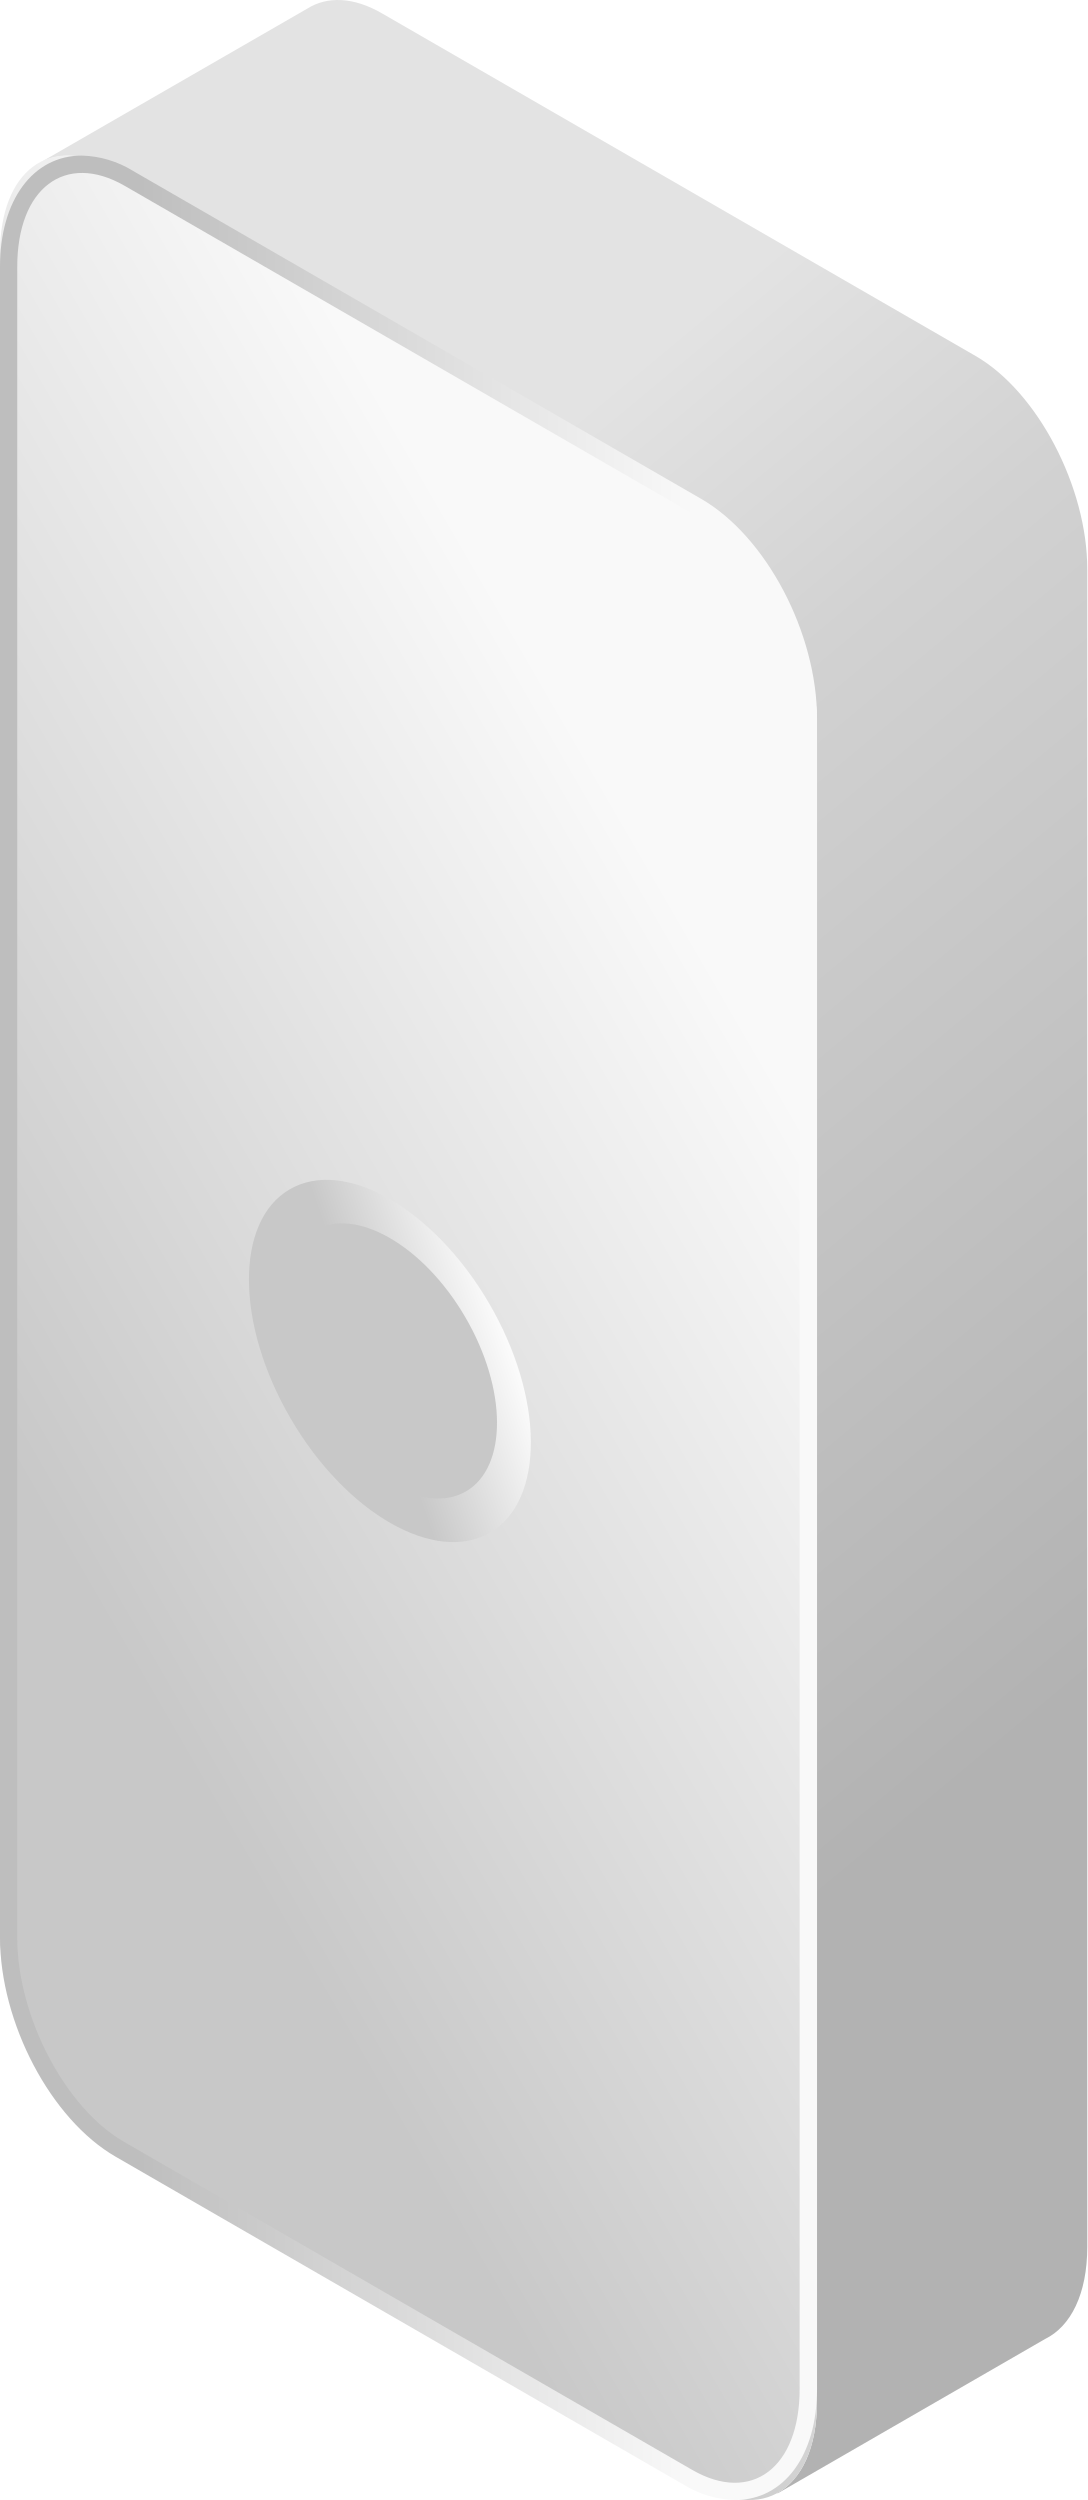
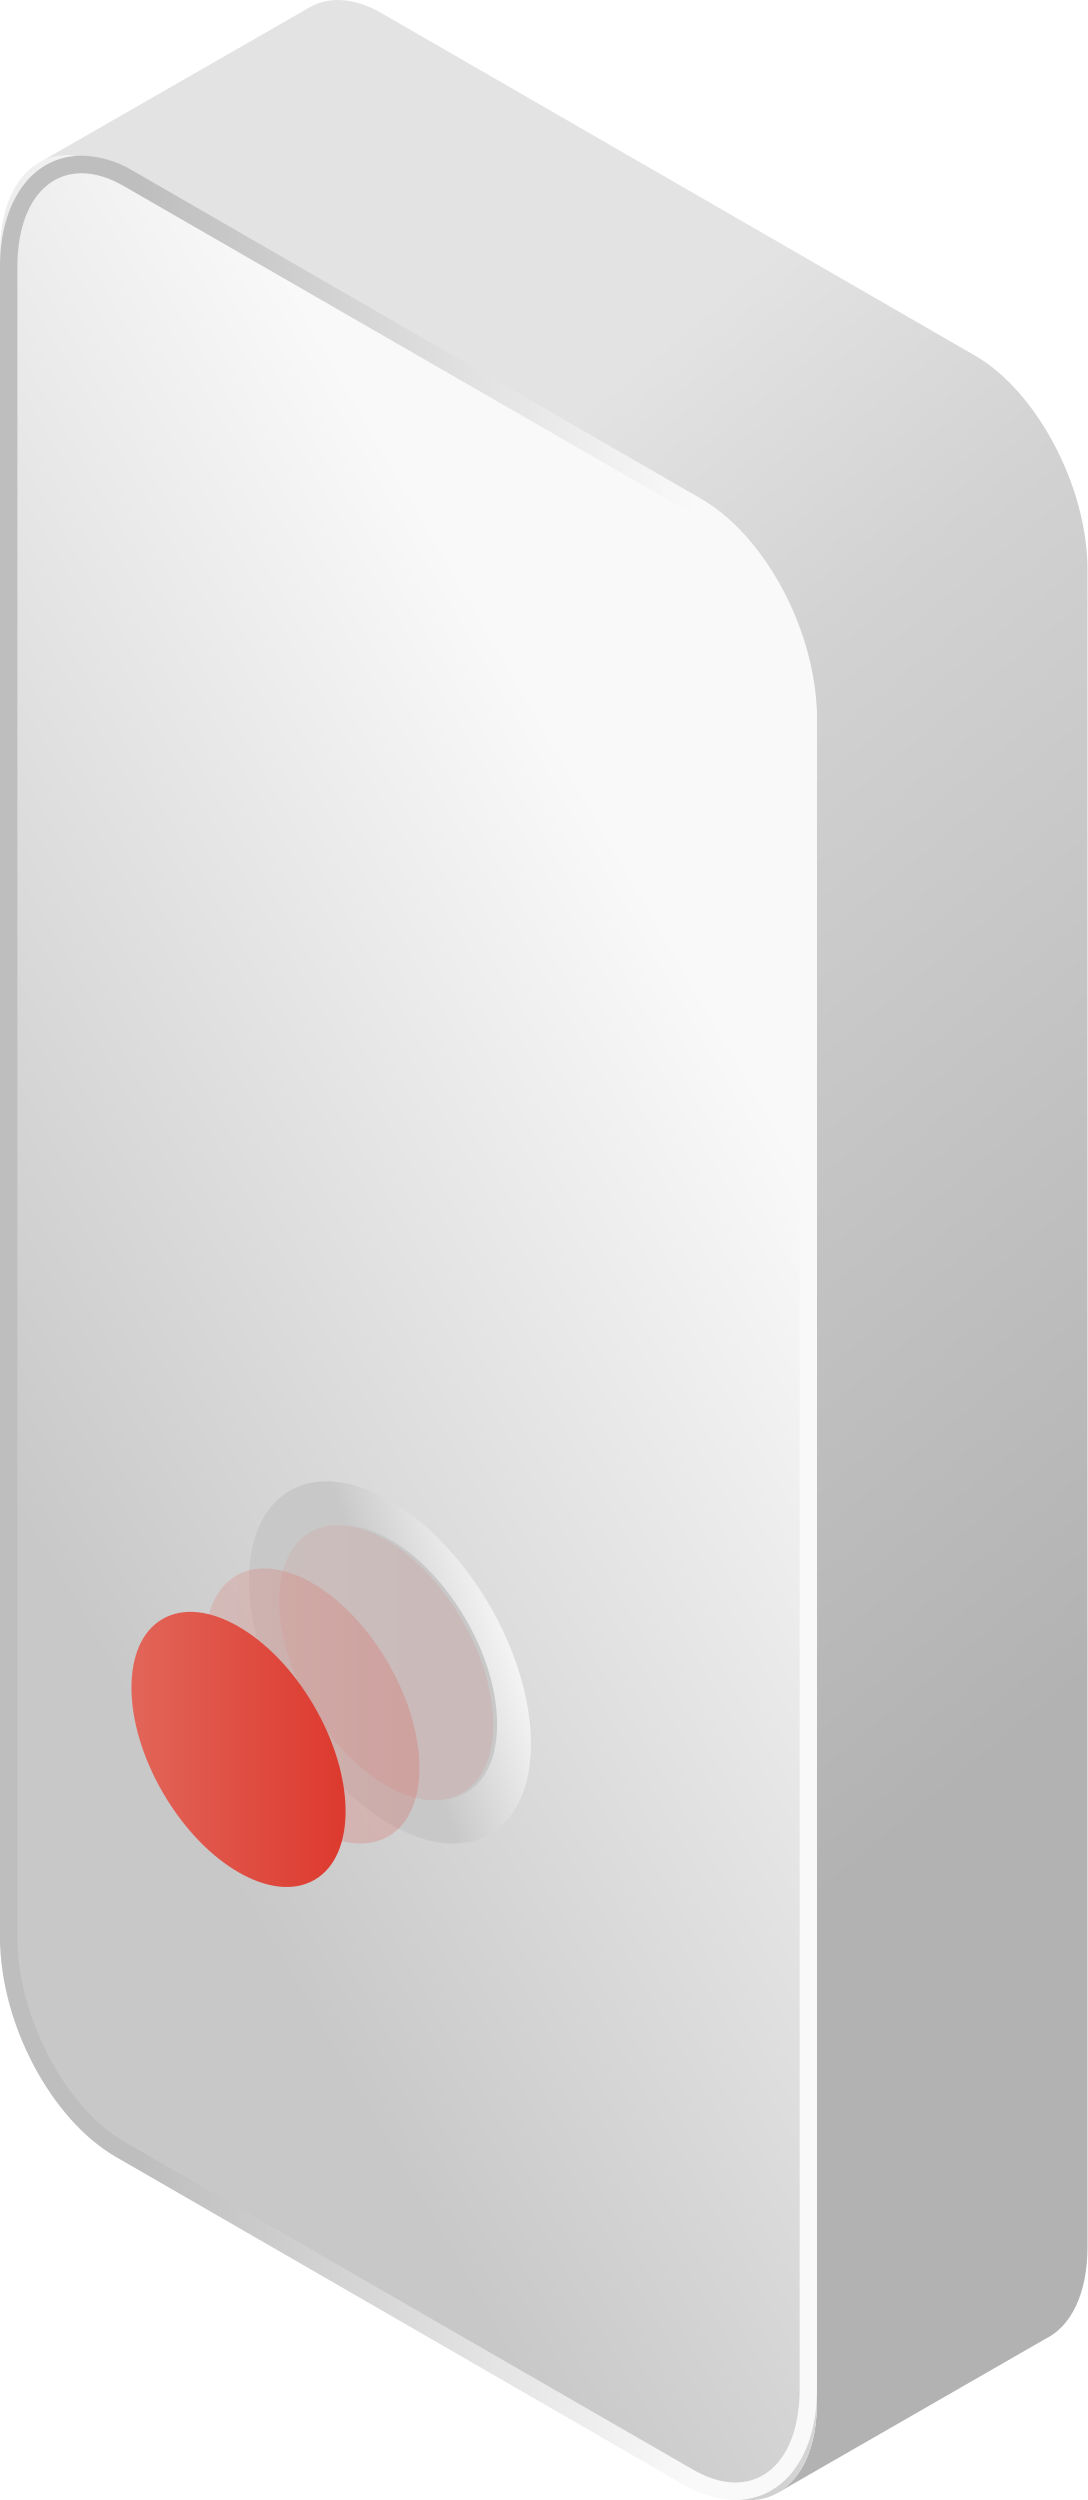
- <svg xmlns="http://www.w3.org/2000/svg" xmlns:xlink="http://www.w3.org/1999/xlink" viewBox="0 0 160.75 369.57">
+ <svg xmlns="http://www.w3.org/2000/svg" xmlns:xlink="http://www.w3.org/1999/xlink" viewBox="0 0 108.21 248.76">
  <defs>
-     <style>.cls-1{fill:url(#linear-gradient);}.cls-2{fill:url(#linear-gradient-2);}.cls-3{fill:url(#linear-gradient-3);}.cls-4{fill:url(#linear-gradient-4);}.cls-5{fill:url(#linear-gradient-5);}</style>
-     <linearGradient id="linear-gradient" x1="213.49" y1="310.36" x2="-10.88" y2="40.5" gradientUnits="userSpaceOnUse">
+     <style>.cls-1{fill:url(#linear-gradient);}.cls-2{fill:url(#linear-gradient-2);}.cls-3{fill:url(#linear-gradient-3);}.cls-4{fill:url(#linear-gradient-4);}.cls-5{fill:url(#linear-gradient-5);}.cls-6{opacity:0.1;fill:url(#linear-gradient-6);}.cls-7{opacity:0.2;fill:url(#linear-gradient-7);}.cls-8{fill:url(#linear-gradient-8);}</style>
+     <linearGradient id="linear-gradient" x1="143.7" y1="208.91" x2="-7.32" y2="27.26" gradientUnits="userSpaceOnUse">
      <stop offset="0.23" stop-color="#b2b2b2" />
      <stop offset="0.64" stop-color="#d2d2d2" />
      <stop offset="0.78" stop-color="#e3e3e3" />
    </linearGradient>
-     <linearGradient id="linear-gradient-2" x1="-3600.43" y1="3718.26" x2="-3294.79" y2="3541.8" gradientTransform="matrix(0.87, 0.5, 0.5, 1.44, 1231.09, -3319.41)" gradientUnits="userSpaceOnUse">
+     <linearGradient id="linear-gradient-2" x1="-3553.12" y1="3603.32" x2="-3347.4" y2="3484.55" gradientTransform="matrix(0.87, 0.5, 0.5, 1.44, 1256.69, -3257.99)" gradientUnits="userSpaceOnUse">
      <stop offset="0.23" stop-color="#c8c8c8" />
      <stop offset="0.85" stop-color="#f9f9f9" />
    </linearGradient>
-     <linearGradient id="linear-gradient-3" x1="-1056.37" y1="3647.3" x2="-1016.06" y2="3624.02" gradientTransform="matrix(0.5, 0.87, -0.58, 1, 2689.55, -2522.9)" gradientUnits="userSpaceOnUse">
+     <linearGradient id="linear-gradient-3" x1="-1061.86" y1="3581.54" x2="-1034.72" y2="3565.88" gradientTransform="matrix(0.5, 0.87, -0.58, 1, 2640.59, -2486.42)" gradientUnits="userSpaceOnUse">
      <stop offset="0.23" stop-color="#c8c8c8" />
      <stop offset="0.84" stop-color="#fff" />
    </linearGradient>
-     <linearGradient id="linear-gradient-4" x1="19109.05" y1="-6947.56" x2="19139.68" y2="-6965.24" gradientTransform="matrix(-0.5, -0.87, 0.58, -1, 13584.01, 9880.19)" xlink:href="#linear-gradient-3" />
-     <linearGradient id="linear-gradient-5" y1="196.29" x2="120.77" y2="196.29" gradientUnits="userSpaceOnUse">
+     <linearGradient id="linear-gradient-4" x1="19000.97" y1="-7024.43" x2="19021.59" y2="-7036.33" gradientTransform="matrix(-0.5, -0.87, 0.58, -1, 13552.27, 9672.43)" xlink:href="#linear-gradient-3" />
+     <linearGradient id="linear-gradient-5" y1="132.13" x2="81.29" y2="132.13" gradientUnits="userSpaceOnUse">
      <stop offset="0.17" stop-color="#bebebe" />
      <stop offset="0.85" stop-color="#f9f9f9" />
    </linearGradient>
+     <linearGradient id="linear-gradient-6" x1="27.76" y1="165.44" x2="49.08" y2="165.44" gradientTransform="translate(88.75 3.22) rotate(30.31)" gradientUnits="userSpaceOnUse">
+       <stop offset="0" stop-color="#e26559" />
+       <stop offset="1" stop-color="#dd392e" />
+     </linearGradient>
+     <linearGradient id="linear-gradient-7" x1="20.42" y1="169.75" x2="41.74" y2="169.75" gradientTransform="translate(89.92 7.52) rotate(30.31)" xlink:href="#linear-gradient-6" />
+     <linearGradient id="linear-gradient-8" x1="13.08" y1="174.07" x2="34.39" y2="174.07" gradientTransform="translate(91.1 11.82) rotate(30.31)" xlink:href="#linear-gradient-6" />
  </defs>
  <g id="Layer_2" data-name="Layer 2">
    <g id="Layer_1-2" data-name="Layer 1">
-       <path class="cls-1" d="M144.23,52.63,56.51,2C52.25-.48,48.36-.57,45.43,1.27h0L6,24H6c2.86-1.53,6.55-1.32,10.57,1L104.24,75.6c9.13,5.27,16.53,19.4,16.53,31.57V355.1c0,6.73-2.27,11.44-5.83,13.42l0,.08,39.55-22.83c3.8-1.85,6.24-6.66,6.24-13.64V84.2C160.75,72,153.36,57.9,144.23,52.63Z" />
-       <path class="cls-2" d="M104.24,367.59,16.53,317C7.4,311.68,0,297.54,0,285.37V37.44C0,25.28,7.4,19.68,16.53,25L104.24,75.6c9.13,5.27,16.53,19.4,16.53,31.57V355.1C120.77,367.27,113.37,372.86,104.24,367.59Z" />
-       <ellipse class="cls-3" cx="57.64" cy="201.19" rx="16.96" ry="29.38" transform="translate(-93.66 56.59) rotate(-30.31)" />
-       <ellipse class="cls-4" cx="57.64" cy="201.19" rx="12.89" ry="22.32" transform="translate(-93.66 56.59) rotate(-30.31)" />
-       <path class="cls-5" d="M103.66,73.75l-84-48.49A15.15,15.15,0,0,0,12.1,23C4.86,23,0,29.62,0,39.44V286.38C0,299,7.51,313.3,17.11,318.83l84,48.5a15.14,15.14,0,0,0,7.56,2.24c7.24,0,12.11-6.6,12.11-16.42V106.21C120.77,93.55,113.26,79.29,103.66,73.75Zm14.55,279.4c0,11.65-7.09,17-15.83,12l-84-48.5c-8.74-5-15.83-18.58-15.83-30.23V39.44c0-11.65,7.09-17,15.83-12l84,48.49c8.74,5,15.83,18.58,15.83,30.24Z" />
+       <path class="cls-1" d="M97.08,35.42,38,1.33C35.17-.32,32.55-.38,30.58.86h0L4,16.12H4c1.93-1,4.41-.89,7.11.68L70.17,50.88C76.31,54.43,81.29,64,81.29,72.14V239c0,4.53-1.52,7.7-3.92,9v.05L104,232.74c2.56-1.24,4.21-4.48,4.21-9.18V56.68C108.21,48.49,103.22,39,97.08,35.42Z" />
+       <path class="cls-2" d="M70.17,247.43l-59-34.09C5,209.79,0,200.28,0,192.09V25.2C0,17,5,13.25,11.12,16.8L70.17,50.88C76.31,54.43,81.29,64,81.29,72.14V239C81.29,247.21,76.31,251,70.17,247.43Z" />
+       <ellipse class="cls-3" cx="38.8" cy="165.42" rx="11.42" ry="19.78" transform="translate(-78.18 42.19) rotate(-30.31)" />
+       <ellipse class="cls-4" cx="38.8" cy="165.42" rx="8.68" ry="15.03" transform="translate(-78.18 42.19) rotate(-30.31)" />
+       <path class="cls-5" d="M69.78,49.64,13.24,17a10.25,10.25,0,0,0-5.09-1.51C3.27,15.49,0,19.93,0,26.55V192.77c0,8.52,5.06,18.11,11.51,21.84l56.54,32.64a10.25,10.25,0,0,0,5.09,1.51c4.88,0,8.15-4.44,8.15-11V71.49C81.29,63,76.23,53.37,69.78,49.64Zm9.79,188.07c0,7.84-4.77,11.45-10.66,8L12.38,213.12c-5.89-3.4-10.65-12.51-10.65-20.36V26.55c0-7.85,4.76-11.45,10.65-8L68.91,51.14c5.89,3.39,10.66,12.51,10.66,20.35Z" />
+       <ellipse class="cls-6" cx="38.42" cy="165.44" rx="8.67" ry="15.02" transform="translate(-78.24 42.01) rotate(-30.31)" />
+       <ellipse class="cls-7" cx="31.08" cy="169.75" rx="8.67" ry="15.02" transform="translate(-81.42 38.89) rotate(-30.31)" />
+       <ellipse class="cls-8" cx="23.74" cy="174.07" rx="8.67" ry="15.02" transform="translate(-84.61 35.78) rotate(-30.31)" />
    </g>
  </g>
</svg>
